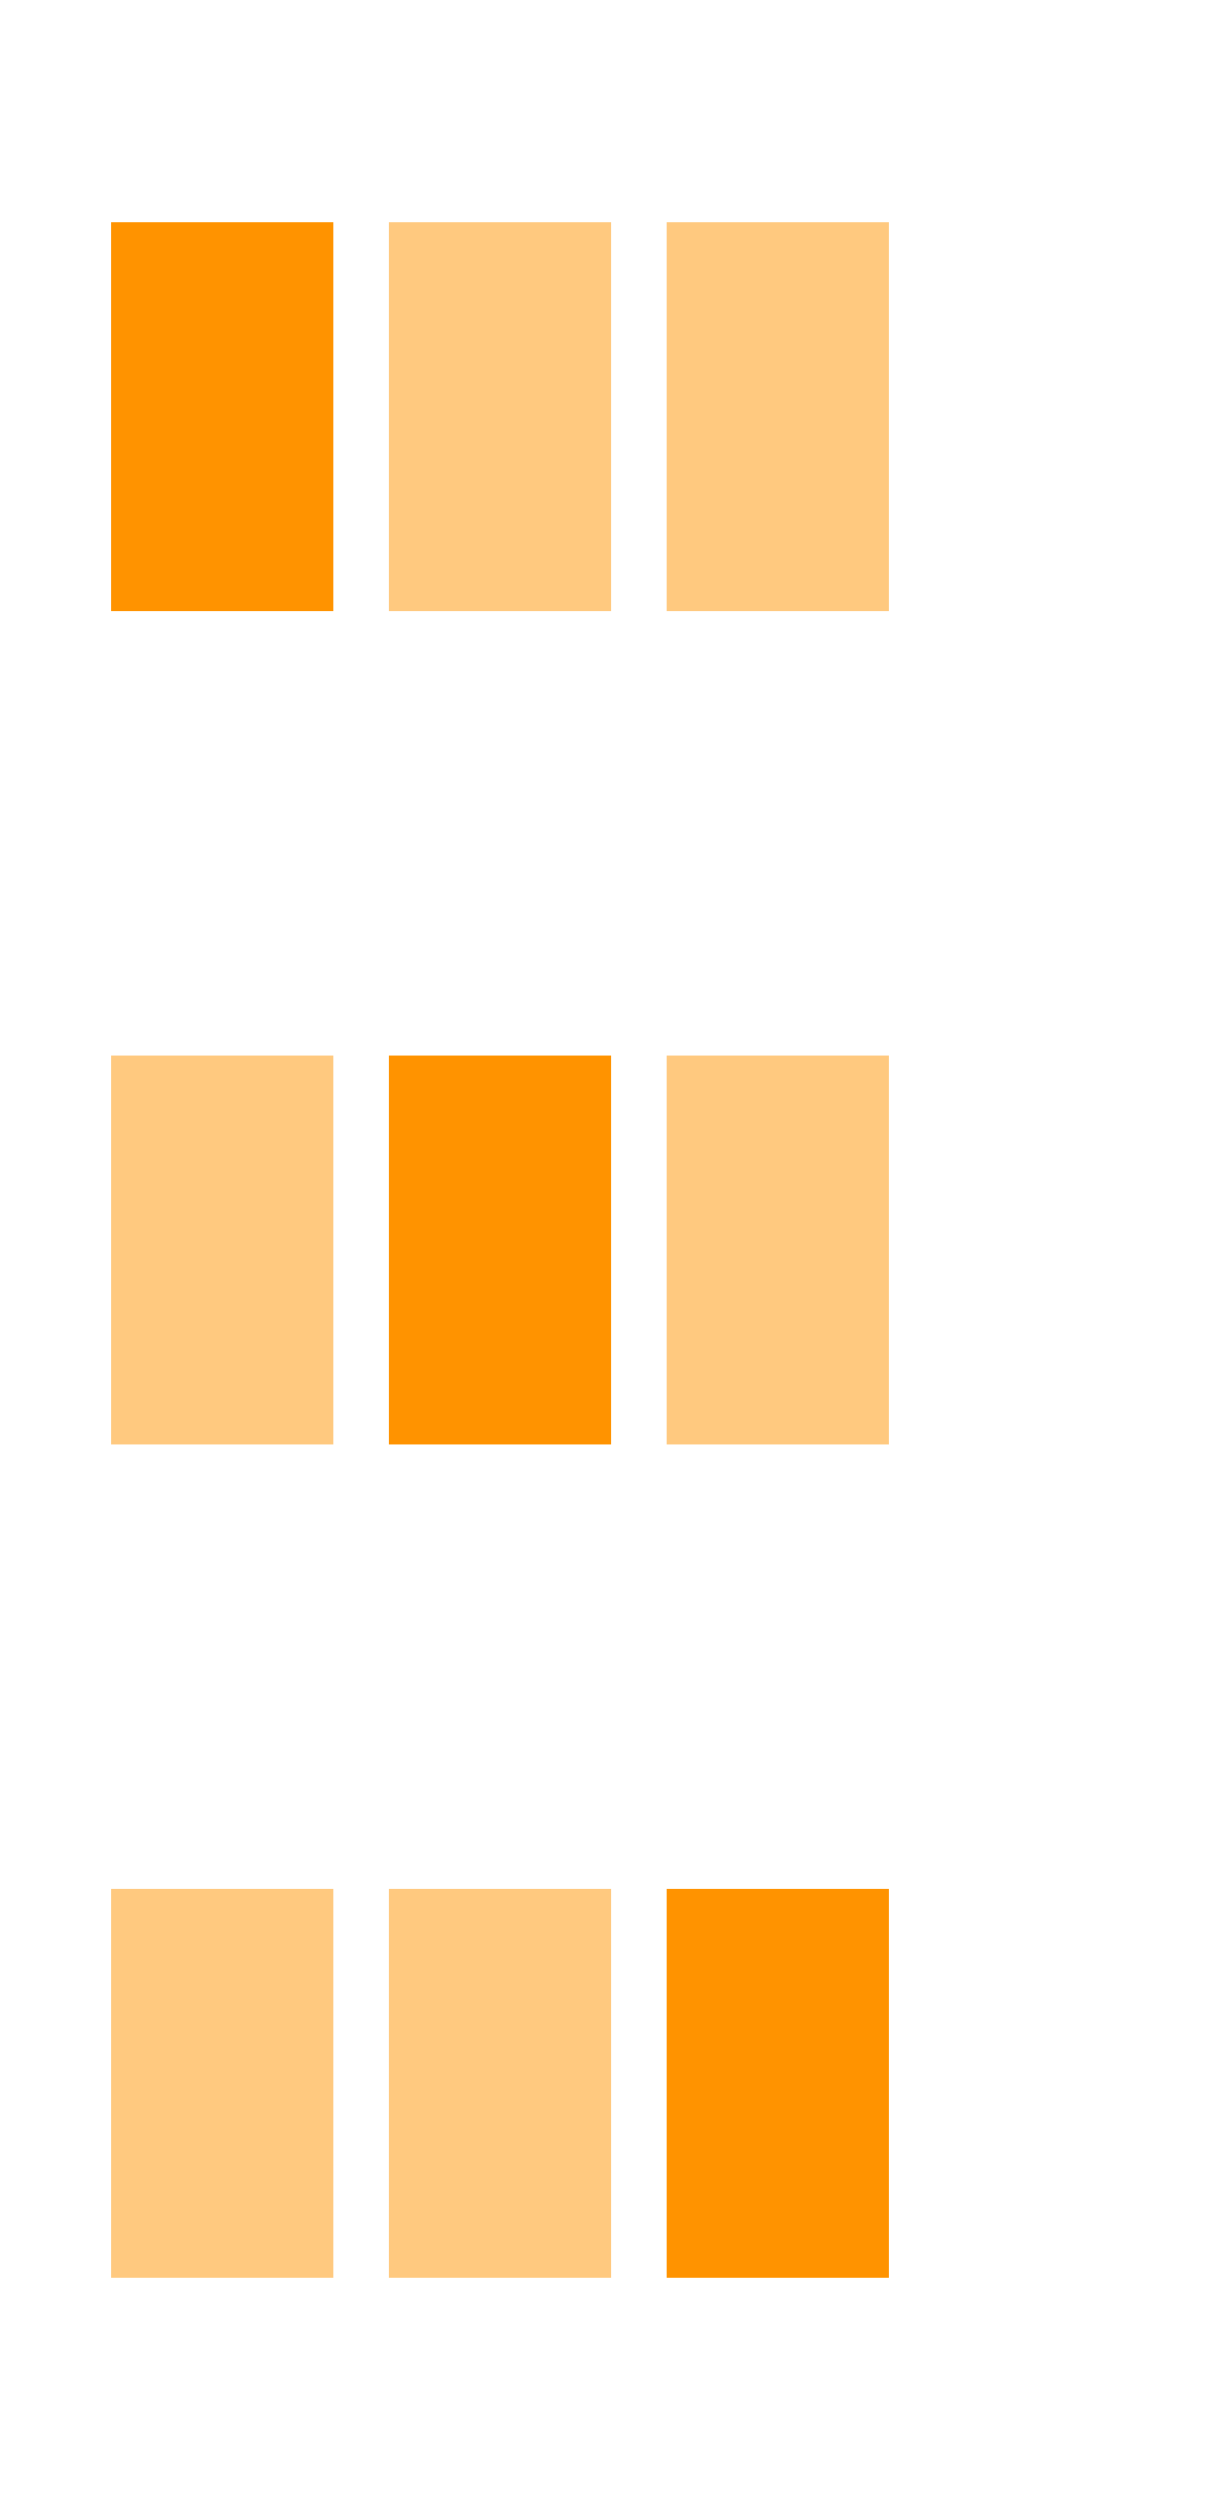
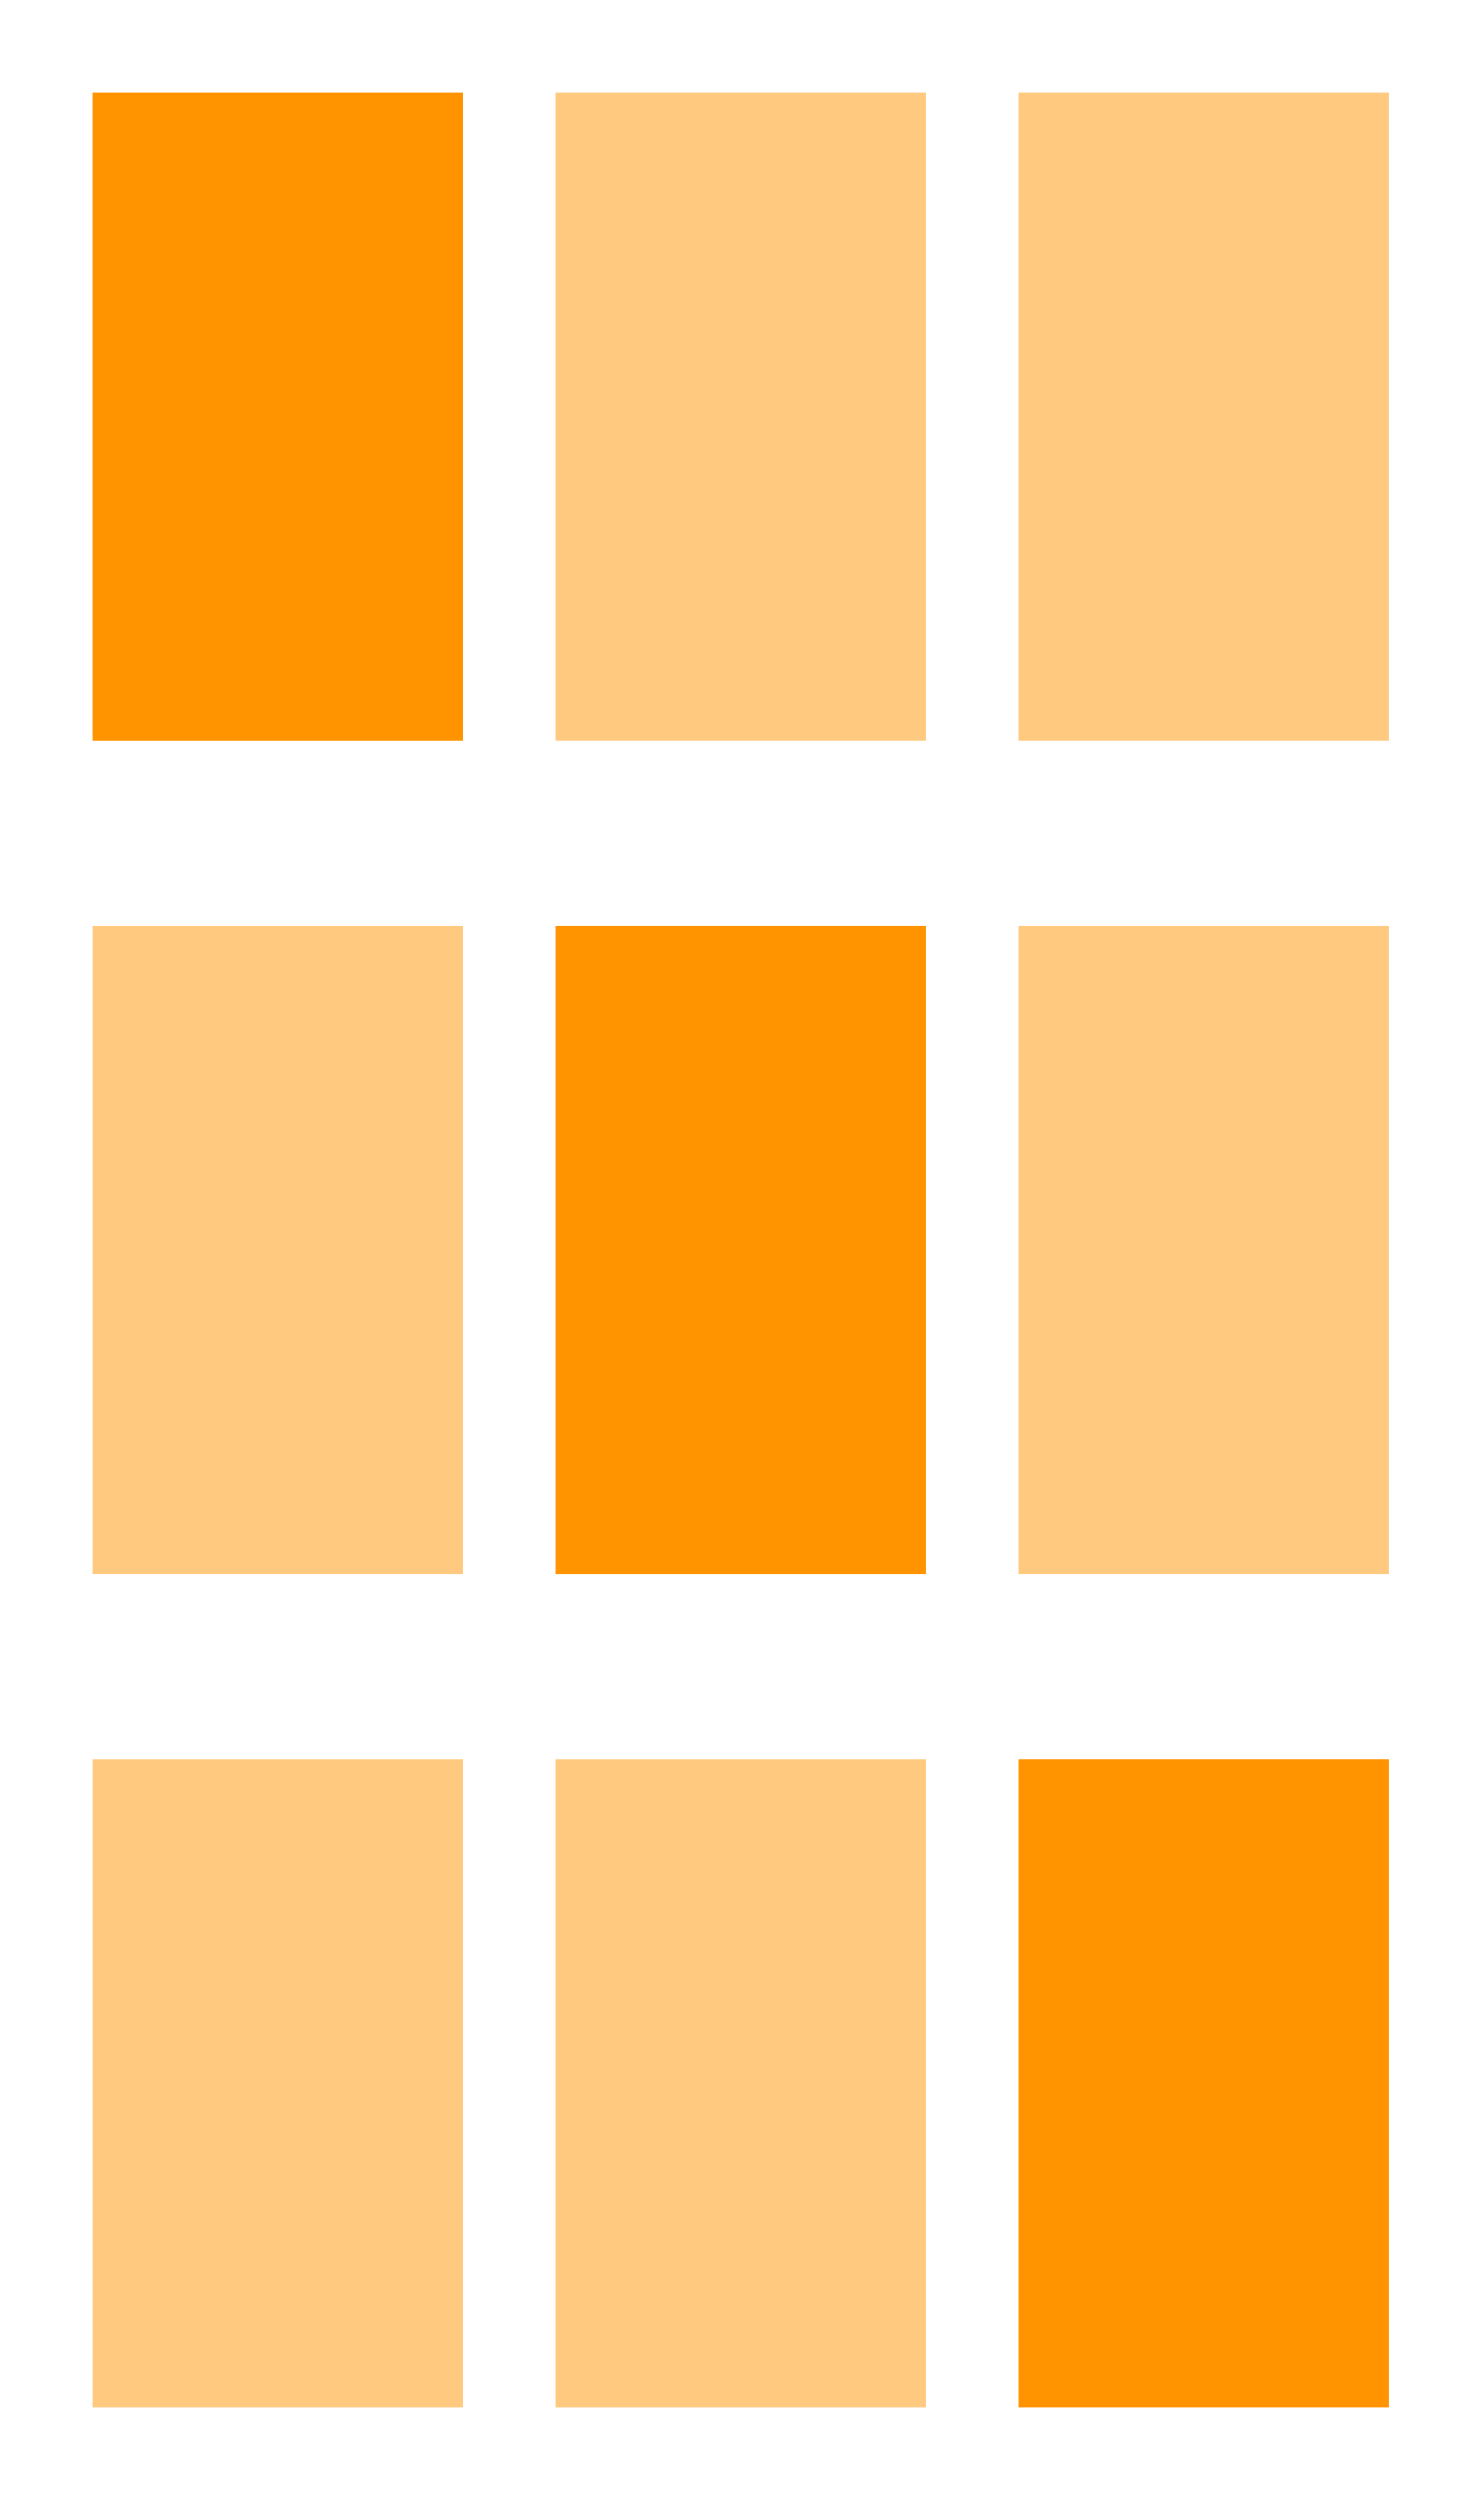
- <svg xmlns="http://www.w3.org/2000/svg" width="22" height="45" viewBox="0 0 22 45" fill="none">
+ <svg xmlns="http://www.w3.org/2000/svg" width="16" height="27" viewBox="0 0 16 27" fill="none">
  <g opacity="0.5">
-     <path d="M11 4H7V11H11V4Z" fill="#FF9300" />
+     <path d="M10 1H6V8H10V1Z" fill="#FF9300" />
  </g>
  <g opacity="0.5">
-     <path d="M16 4H12V11H16V4Z" fill="#FF9300" />
+     <path d="M15 1H11V8H15V1Z" fill="#FF9300" />
  </g>
-   <path d="M6 4H2V11H6V4Z" fill="#FF9300" />
-   <path d="M11 19H7V26H11V19Z" fill="#FF9300" />
+   <path d="M5 1H1V8H5V1Z" fill="#FF9300" />
+   <path d="M10 10H6V17H10V10Z" fill="#FF9300" />
  <g opacity="0.5">
-     <path d="M16 19H12V26H16V19Z" fill="#FF9300" />
+     <path d="M15 10H11V17H15V10Z" fill="#FF9300" />
  </g>
  <g opacity="0.5">
-     <path d="M6 19H2V26H6V19Z" fill="#FF9300" />
+     <path d="M5 10H1V17H5V10Z" fill="#FF9300" />
  </g>
  <g opacity="0.5">
-     <path d="M11 34H7V41H11V34Z" fill="#FF9300" />
+     <path d="M10 19H6V26H10V19Z" fill="#FF9300" />
  </g>
-   <path d="M16 34H12V41H16V34Z" fill="#FF9300" />
+   <path d="M15 19H11V26H15V19Z" fill="#FF9300" />
  <g opacity="0.5">
-     <path d="M6 34H2V41H6V34Z" fill="#FF9300" />
+     <path d="M5 19H1V26H5V19Z" fill="#FF9300" />
  </g>
</svg>
